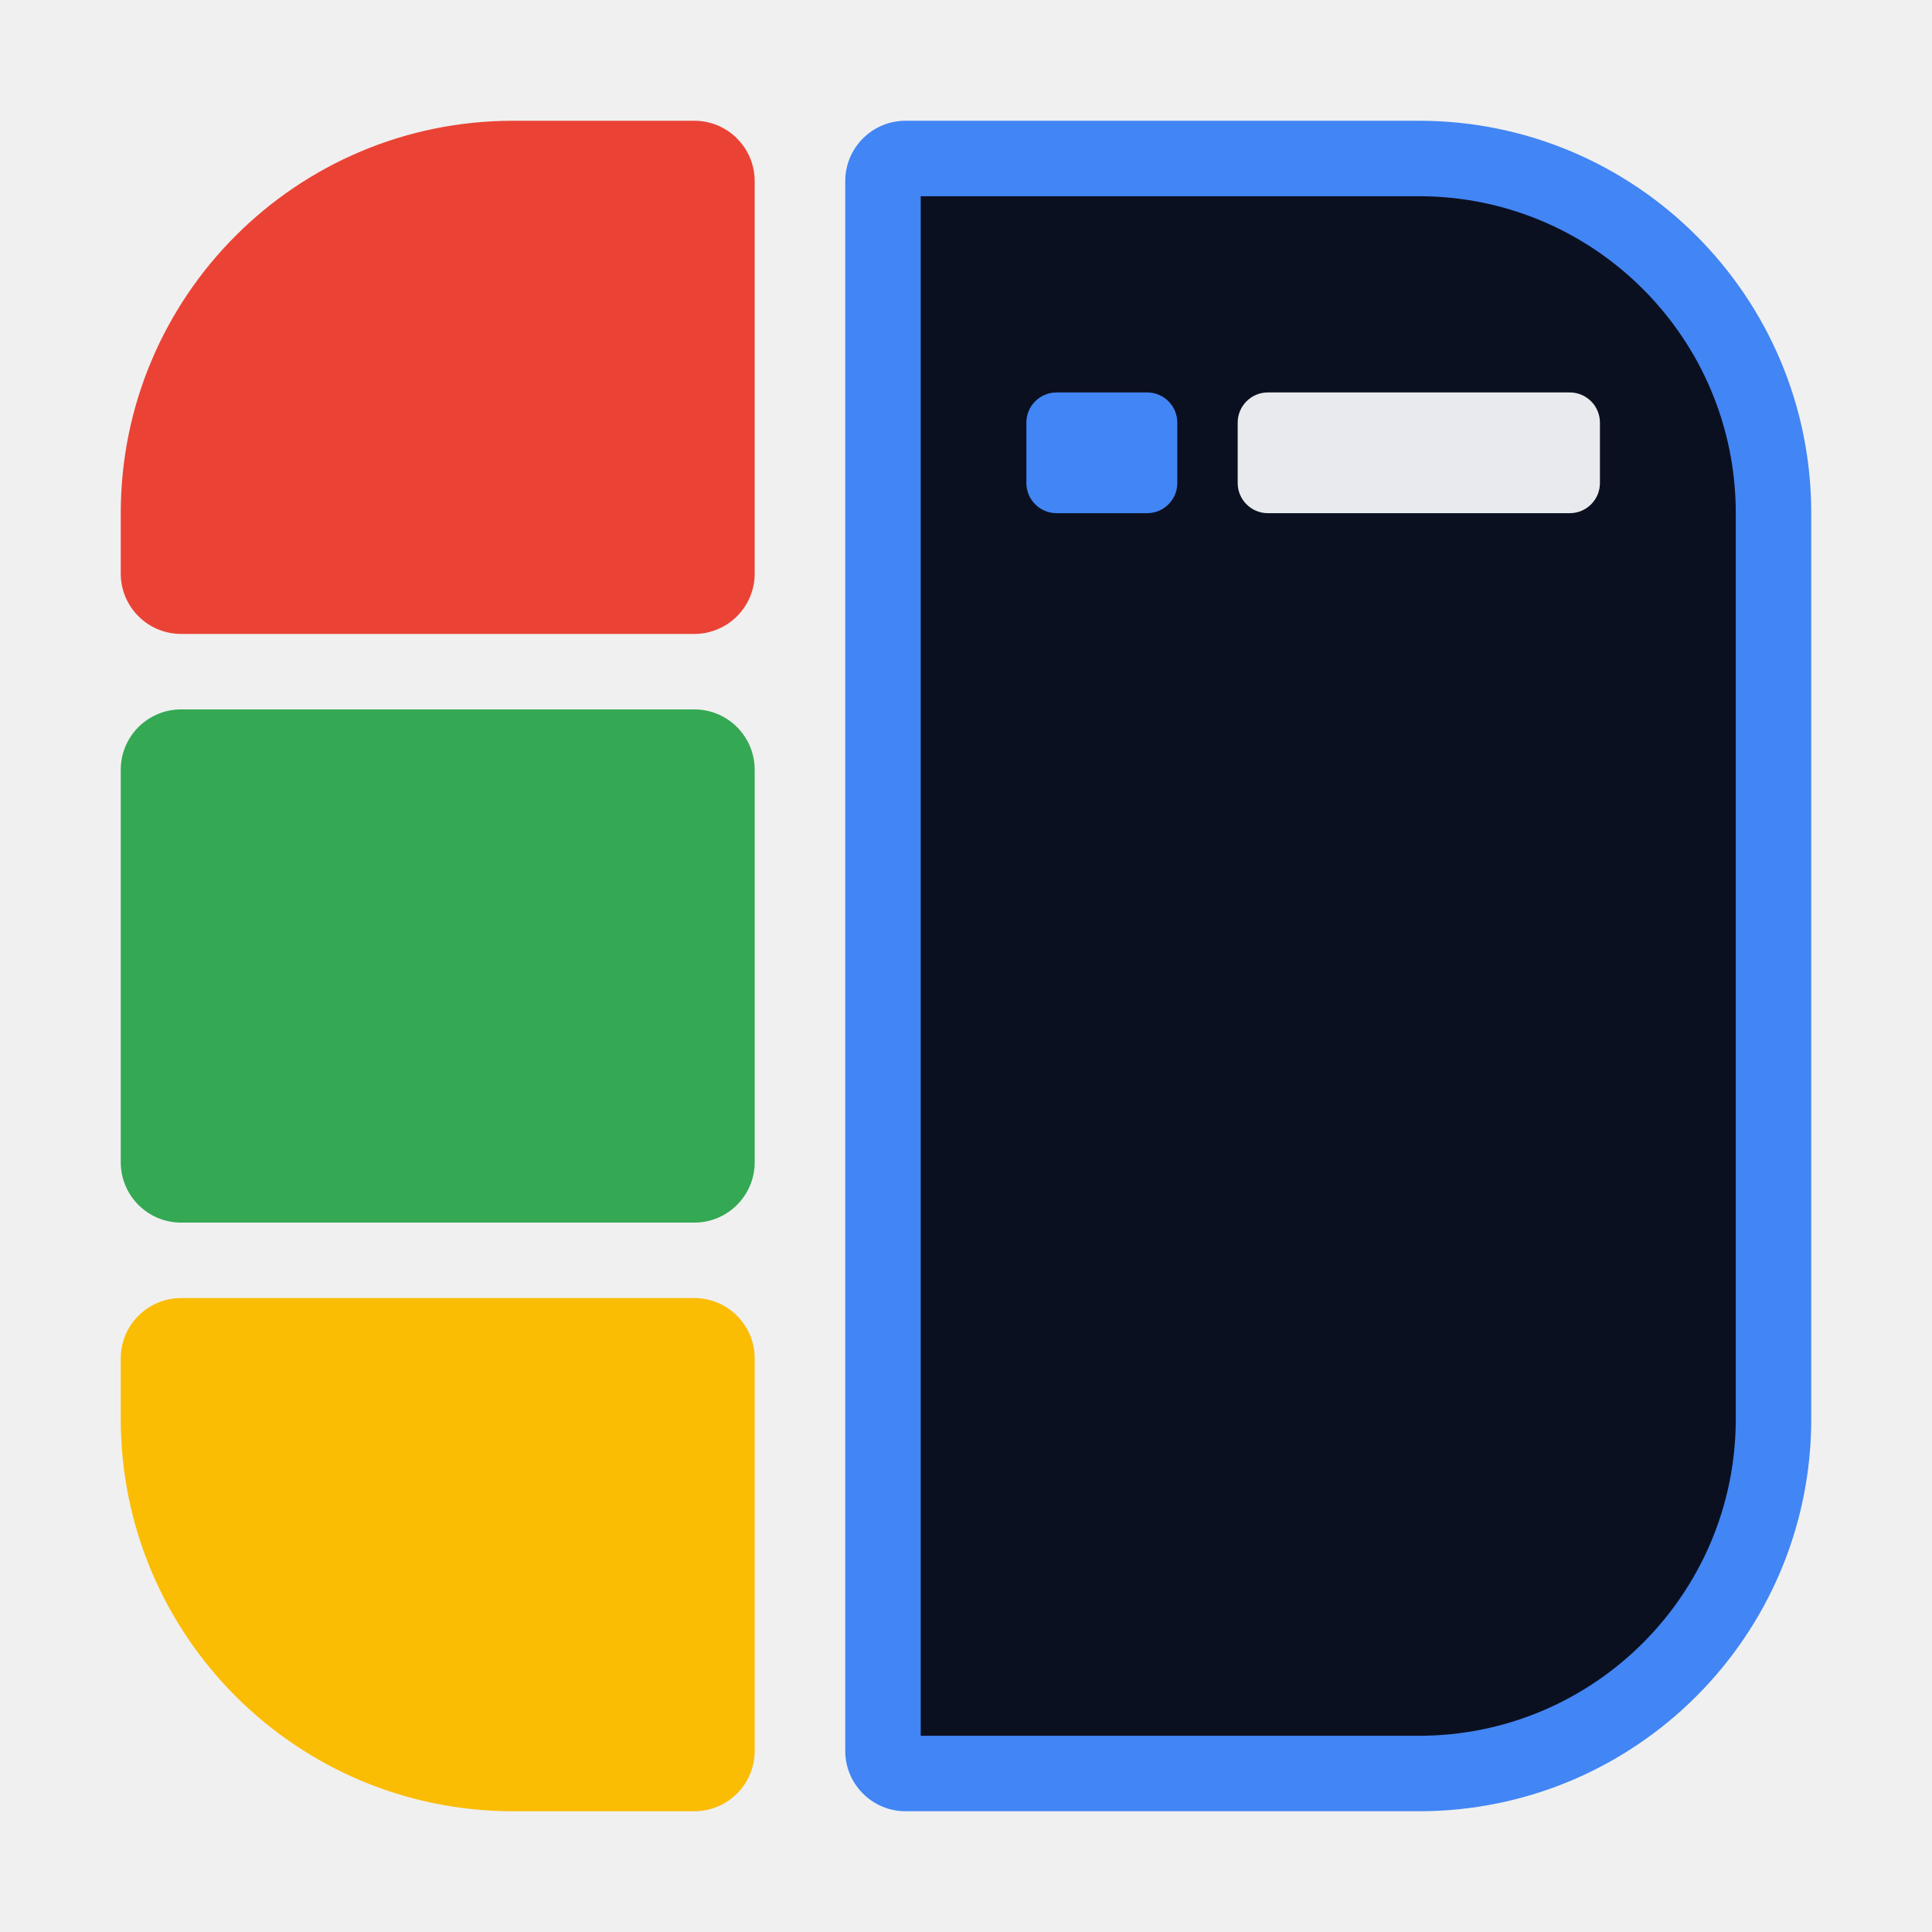
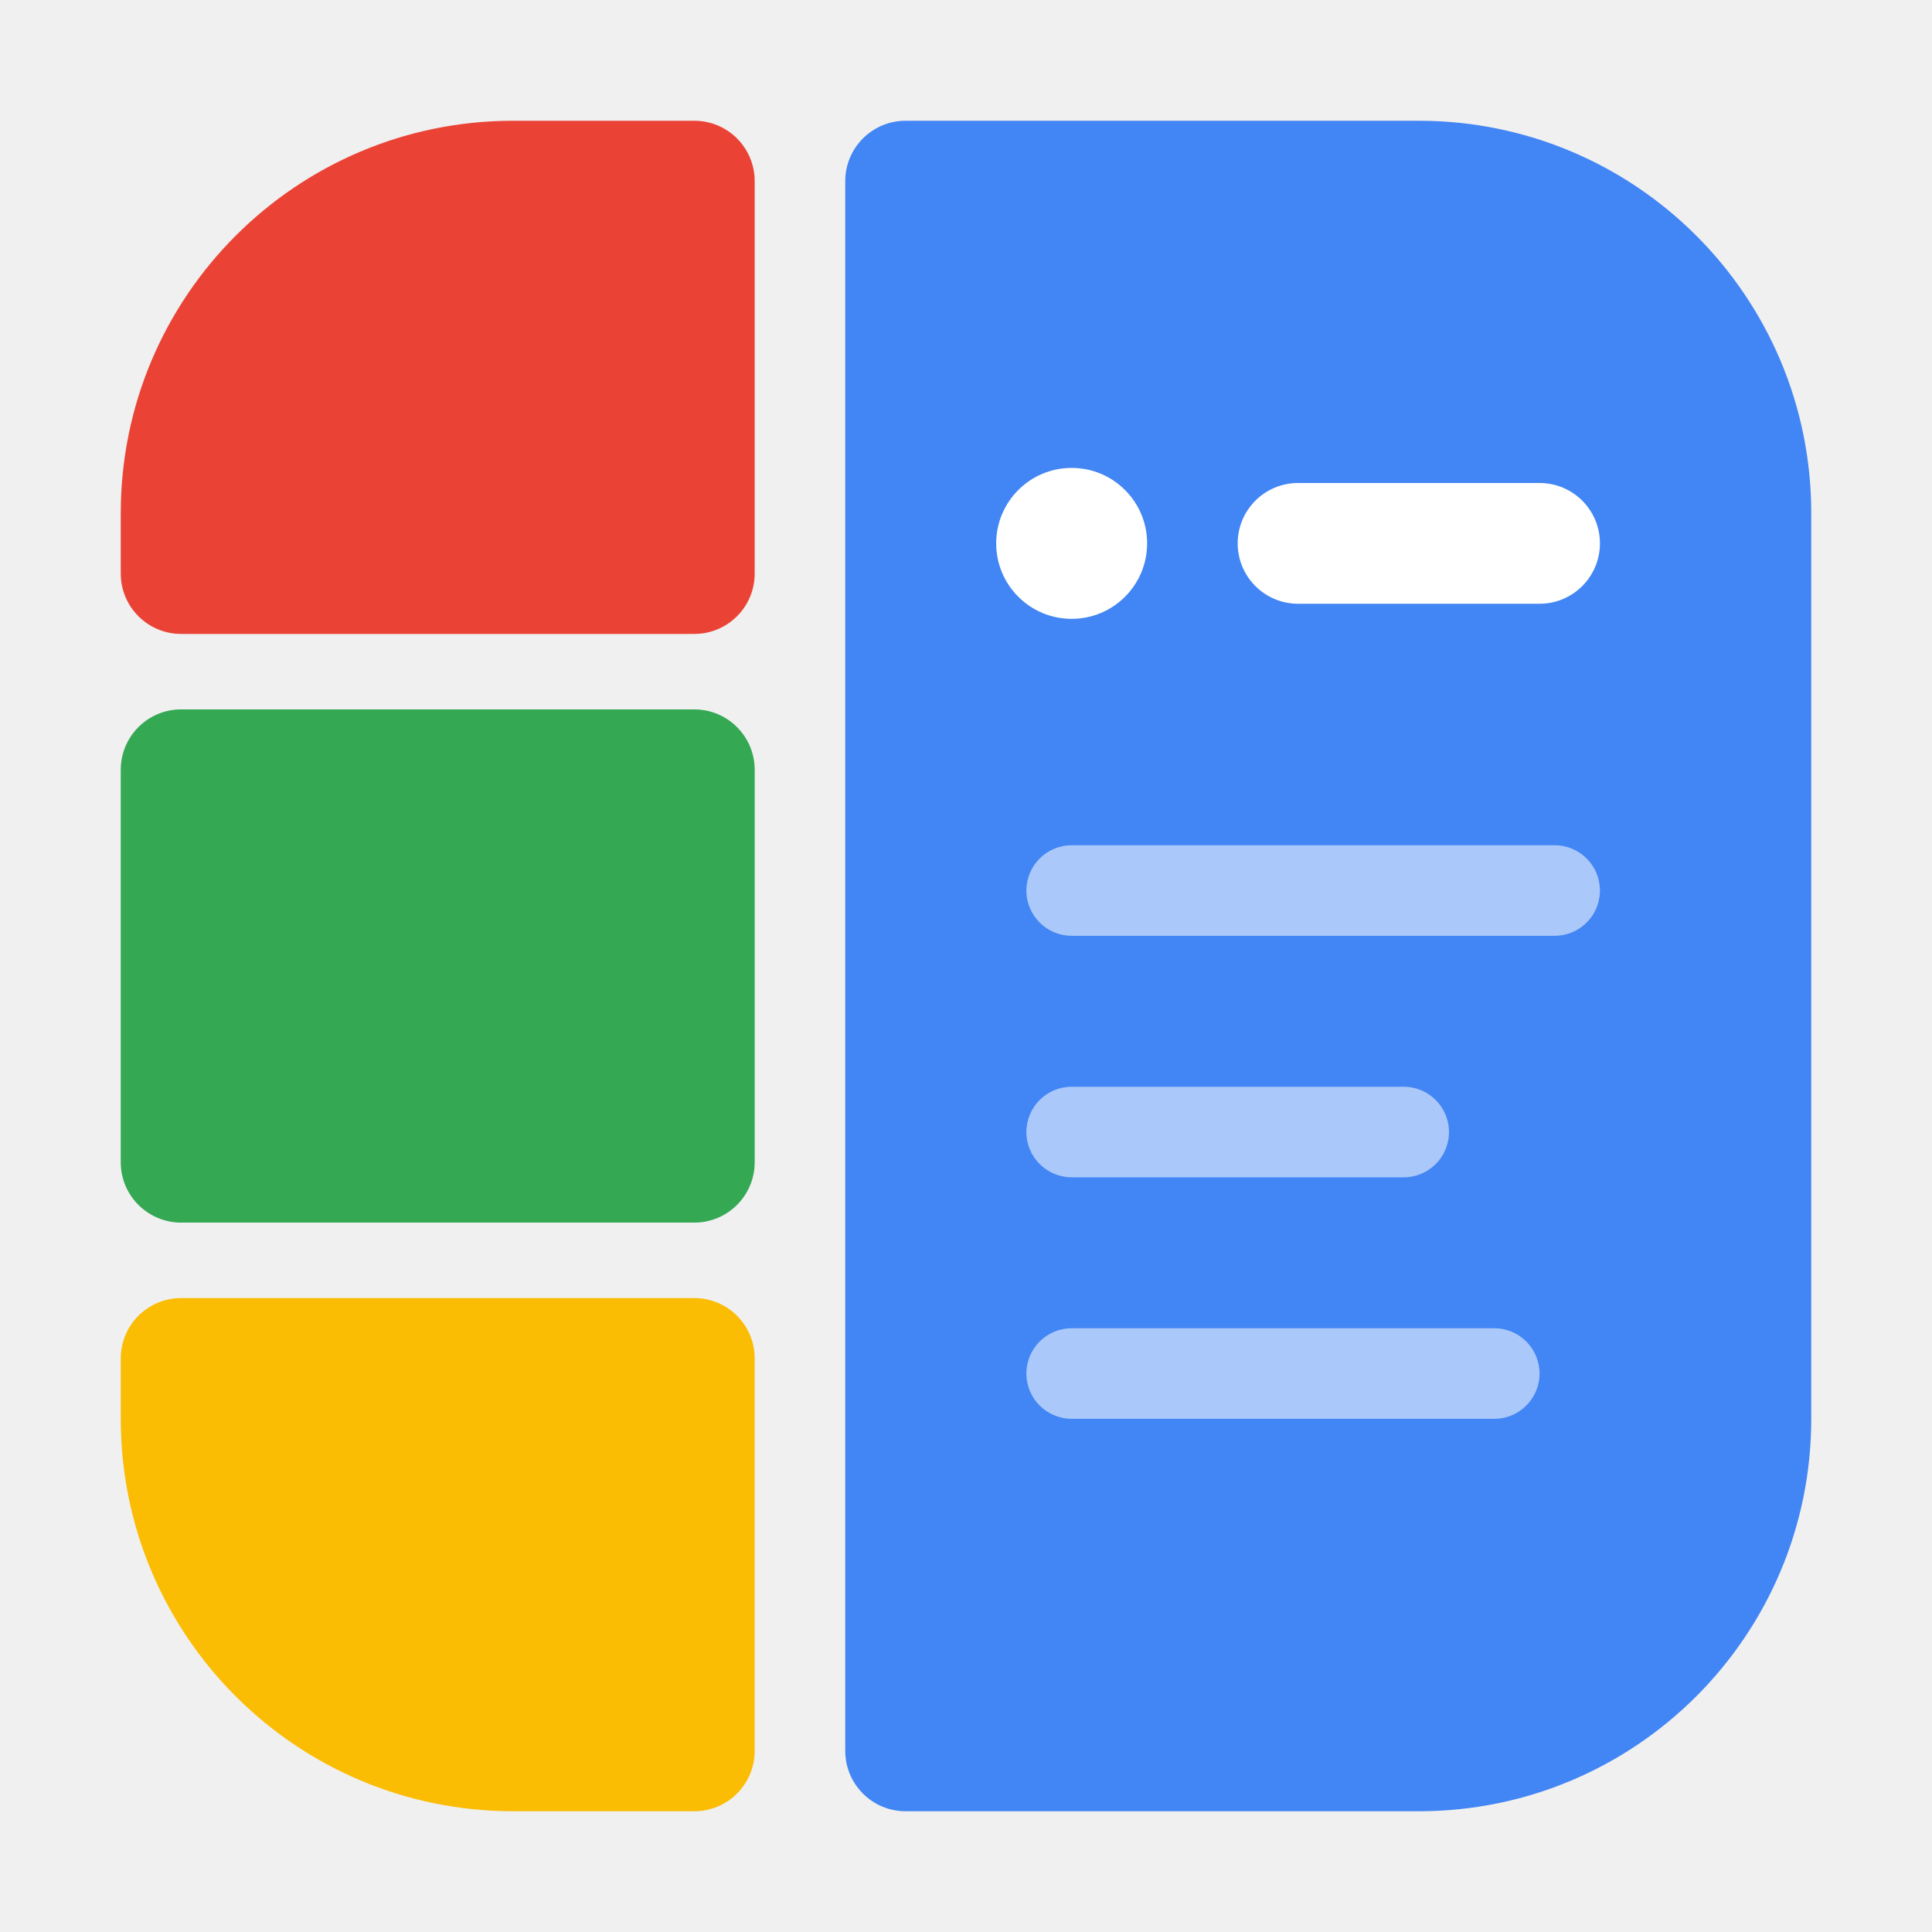
<svg xmlns="http://www.w3.org/2000/svg" width="128" height="128" viewBox="0 0 128 128">
  <path d="M8 34 A26 26 0 0 1 34 8 H46 A4 4 0 0 1 50 12 V38 A4 4 0 0 1 46 42 H12 A4 4 0 0 1 8 38 Z" fill="#EA4335" />
  <rect x="8" y="47" width="42" height="34" rx="4" fill="#34A853" />
  <path d="M8 90 A4 4 0 0 1 12 86 H46 A4 4 0 0 1 50 90 V116 A4 4 0 0 1 46 120 H34 A26 26 0 0 1 8 94 Z" fill="#FBBC04" />
  <path d="M56 12 A4 4 0 0 1 60 8 H94 A26 26 0 0 1 120 34 V94 A26 26 0 0 1 94 120 H60 A4 4 0 0 1 56 116 Z" fill="#4285F4" />
-   <path d="M61 13 H94 A21 21 0 0 1 115 34 V94 A21 21 0 0 1 94 115 H61 Z" fill="#0B1020" />
-   <rect x="68" y="26" width="10" height="8" rx="2" fill="#4285F4" />
-   <rect x="82" y="26" width="24" height="8" rx="2" fill="#E8EAED" />
+   <circle cx="71" cy="36" r="5" fill="#FFFFFF" />
+   <rect x="82" y="32" width="24" height="8" rx="4" fill="#FFFFFF" />
+   <rect x="68" y="56" width="38" height="6" rx="3" fill="#FFFFFF" opacity="0.55" />
+   <rect x="68" y="72" width="28" height="6" rx="3" fill="#FFFFFF" opacity="0.55" />
+   <rect x="68" y="88" width="34" height="6" rx="3" fill="#FFFFFF" opacity="0.55" />
</svg>
